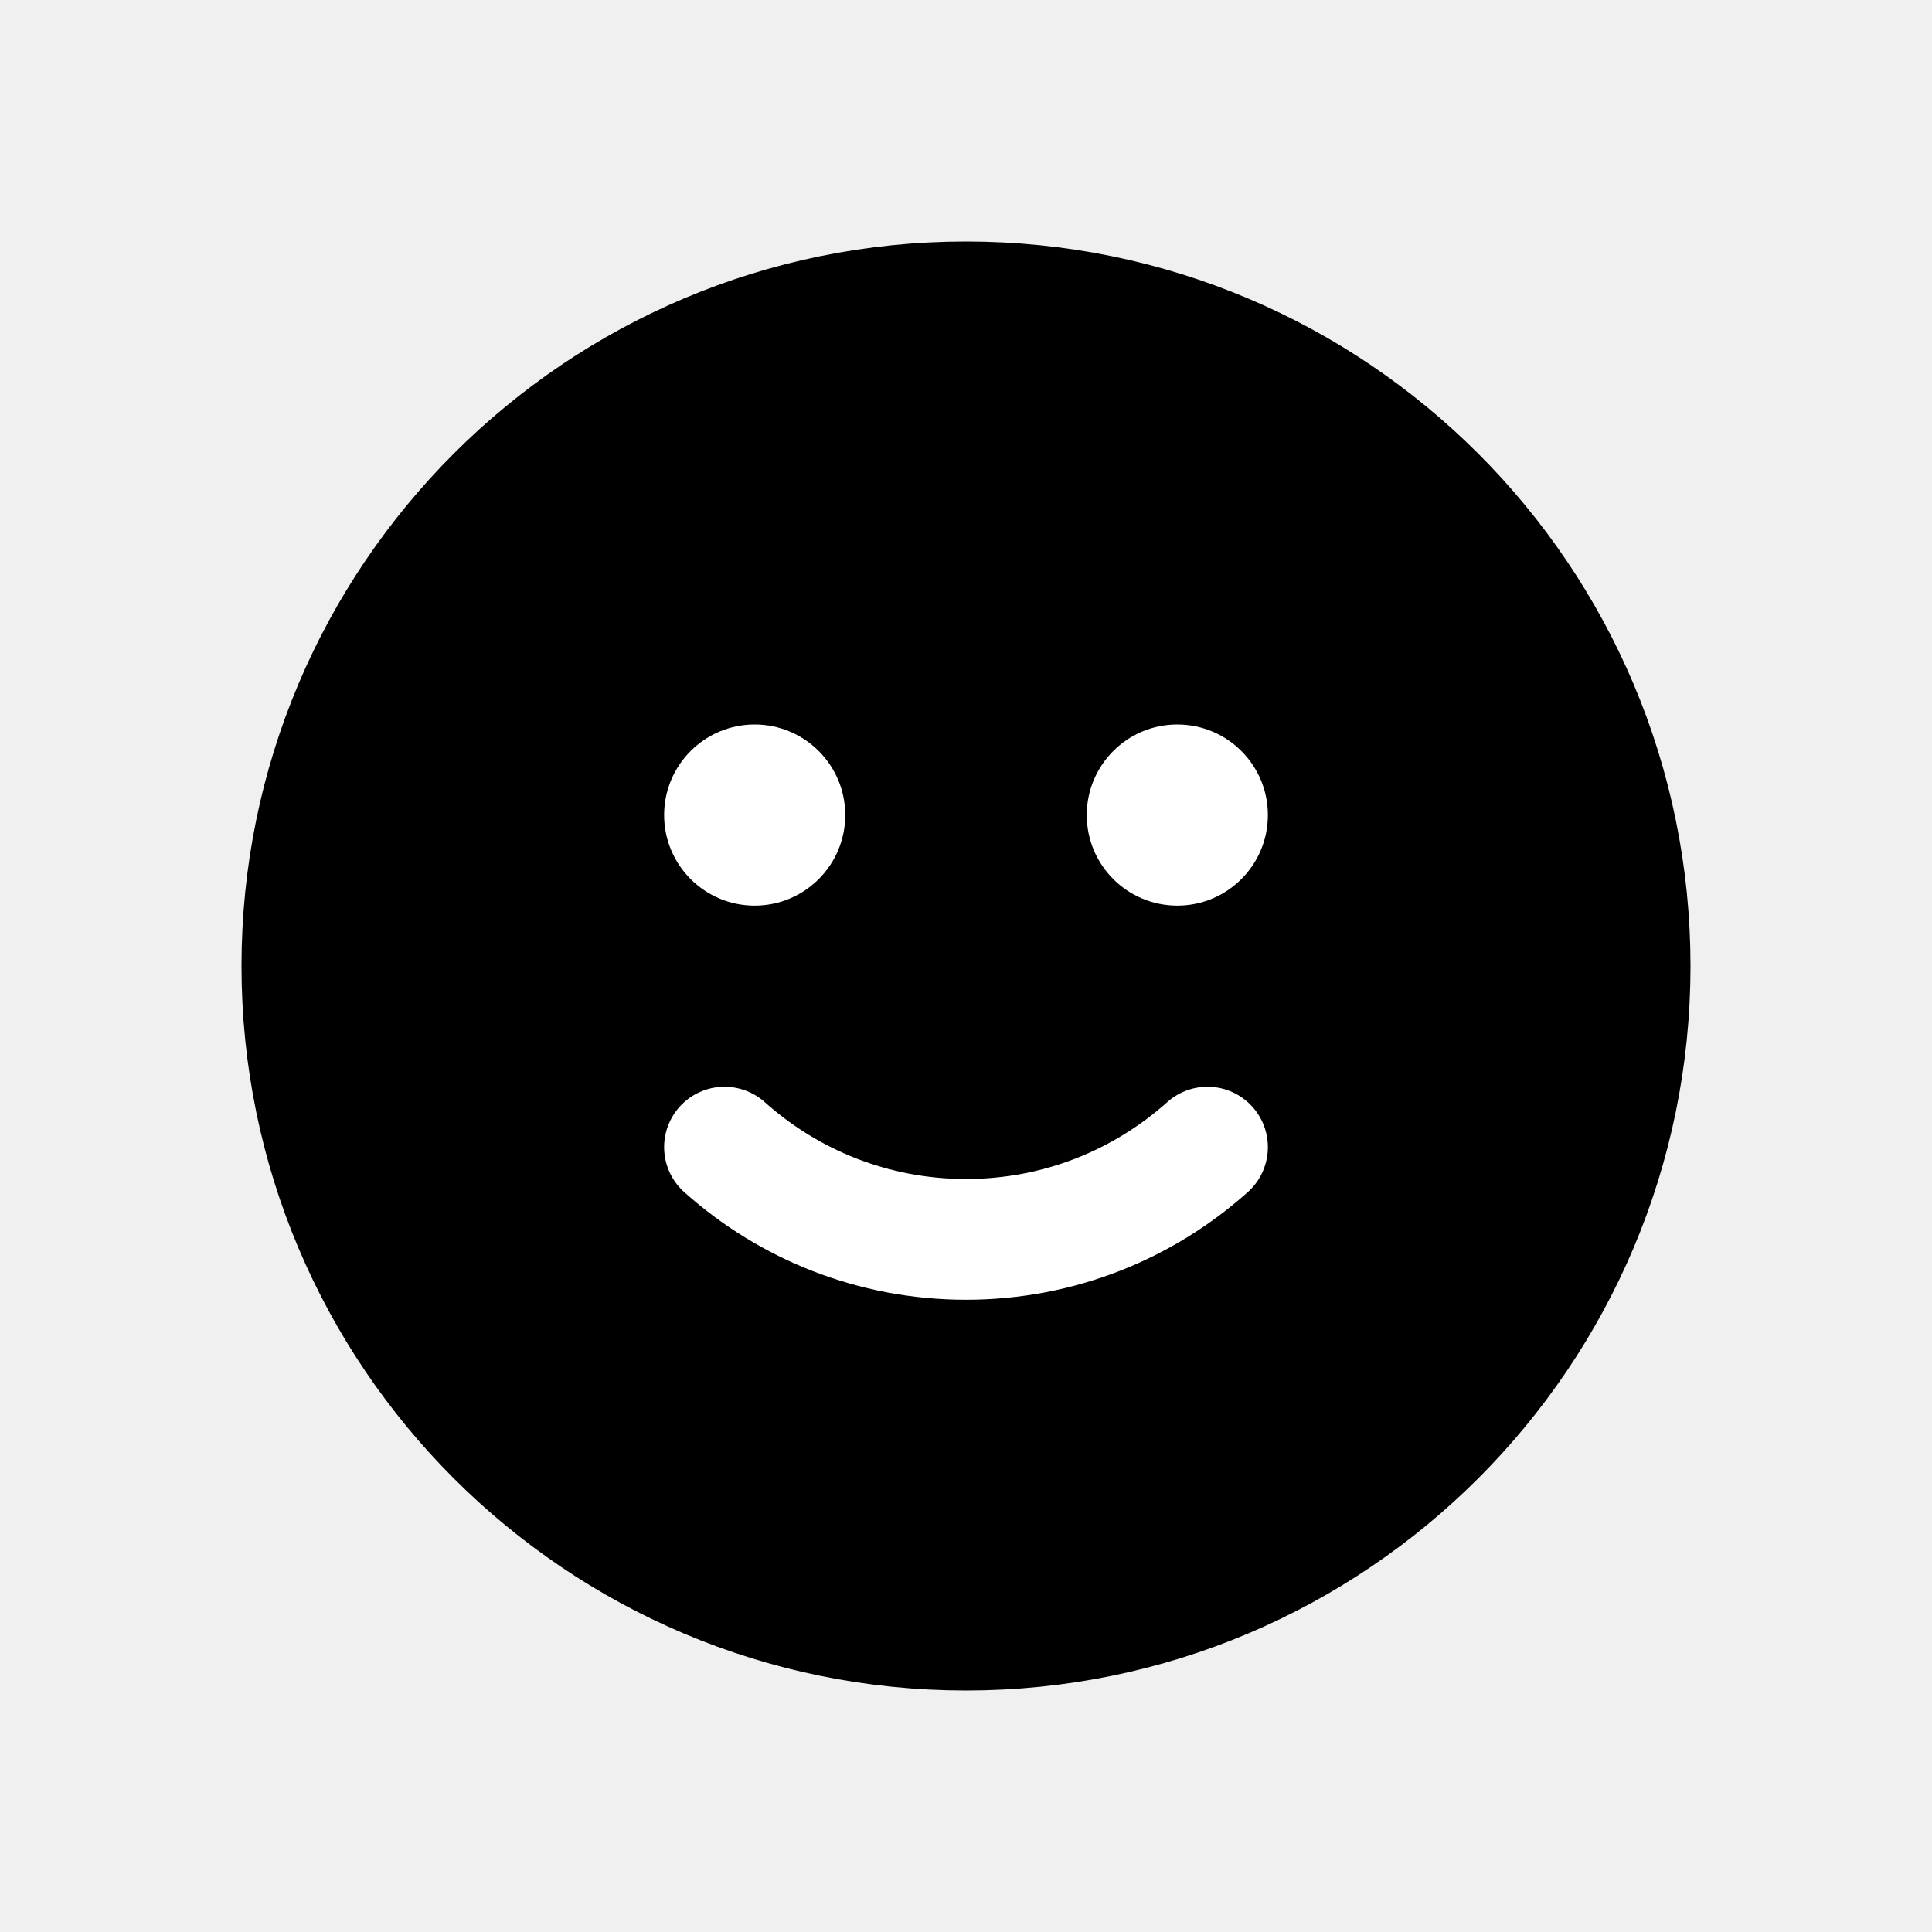
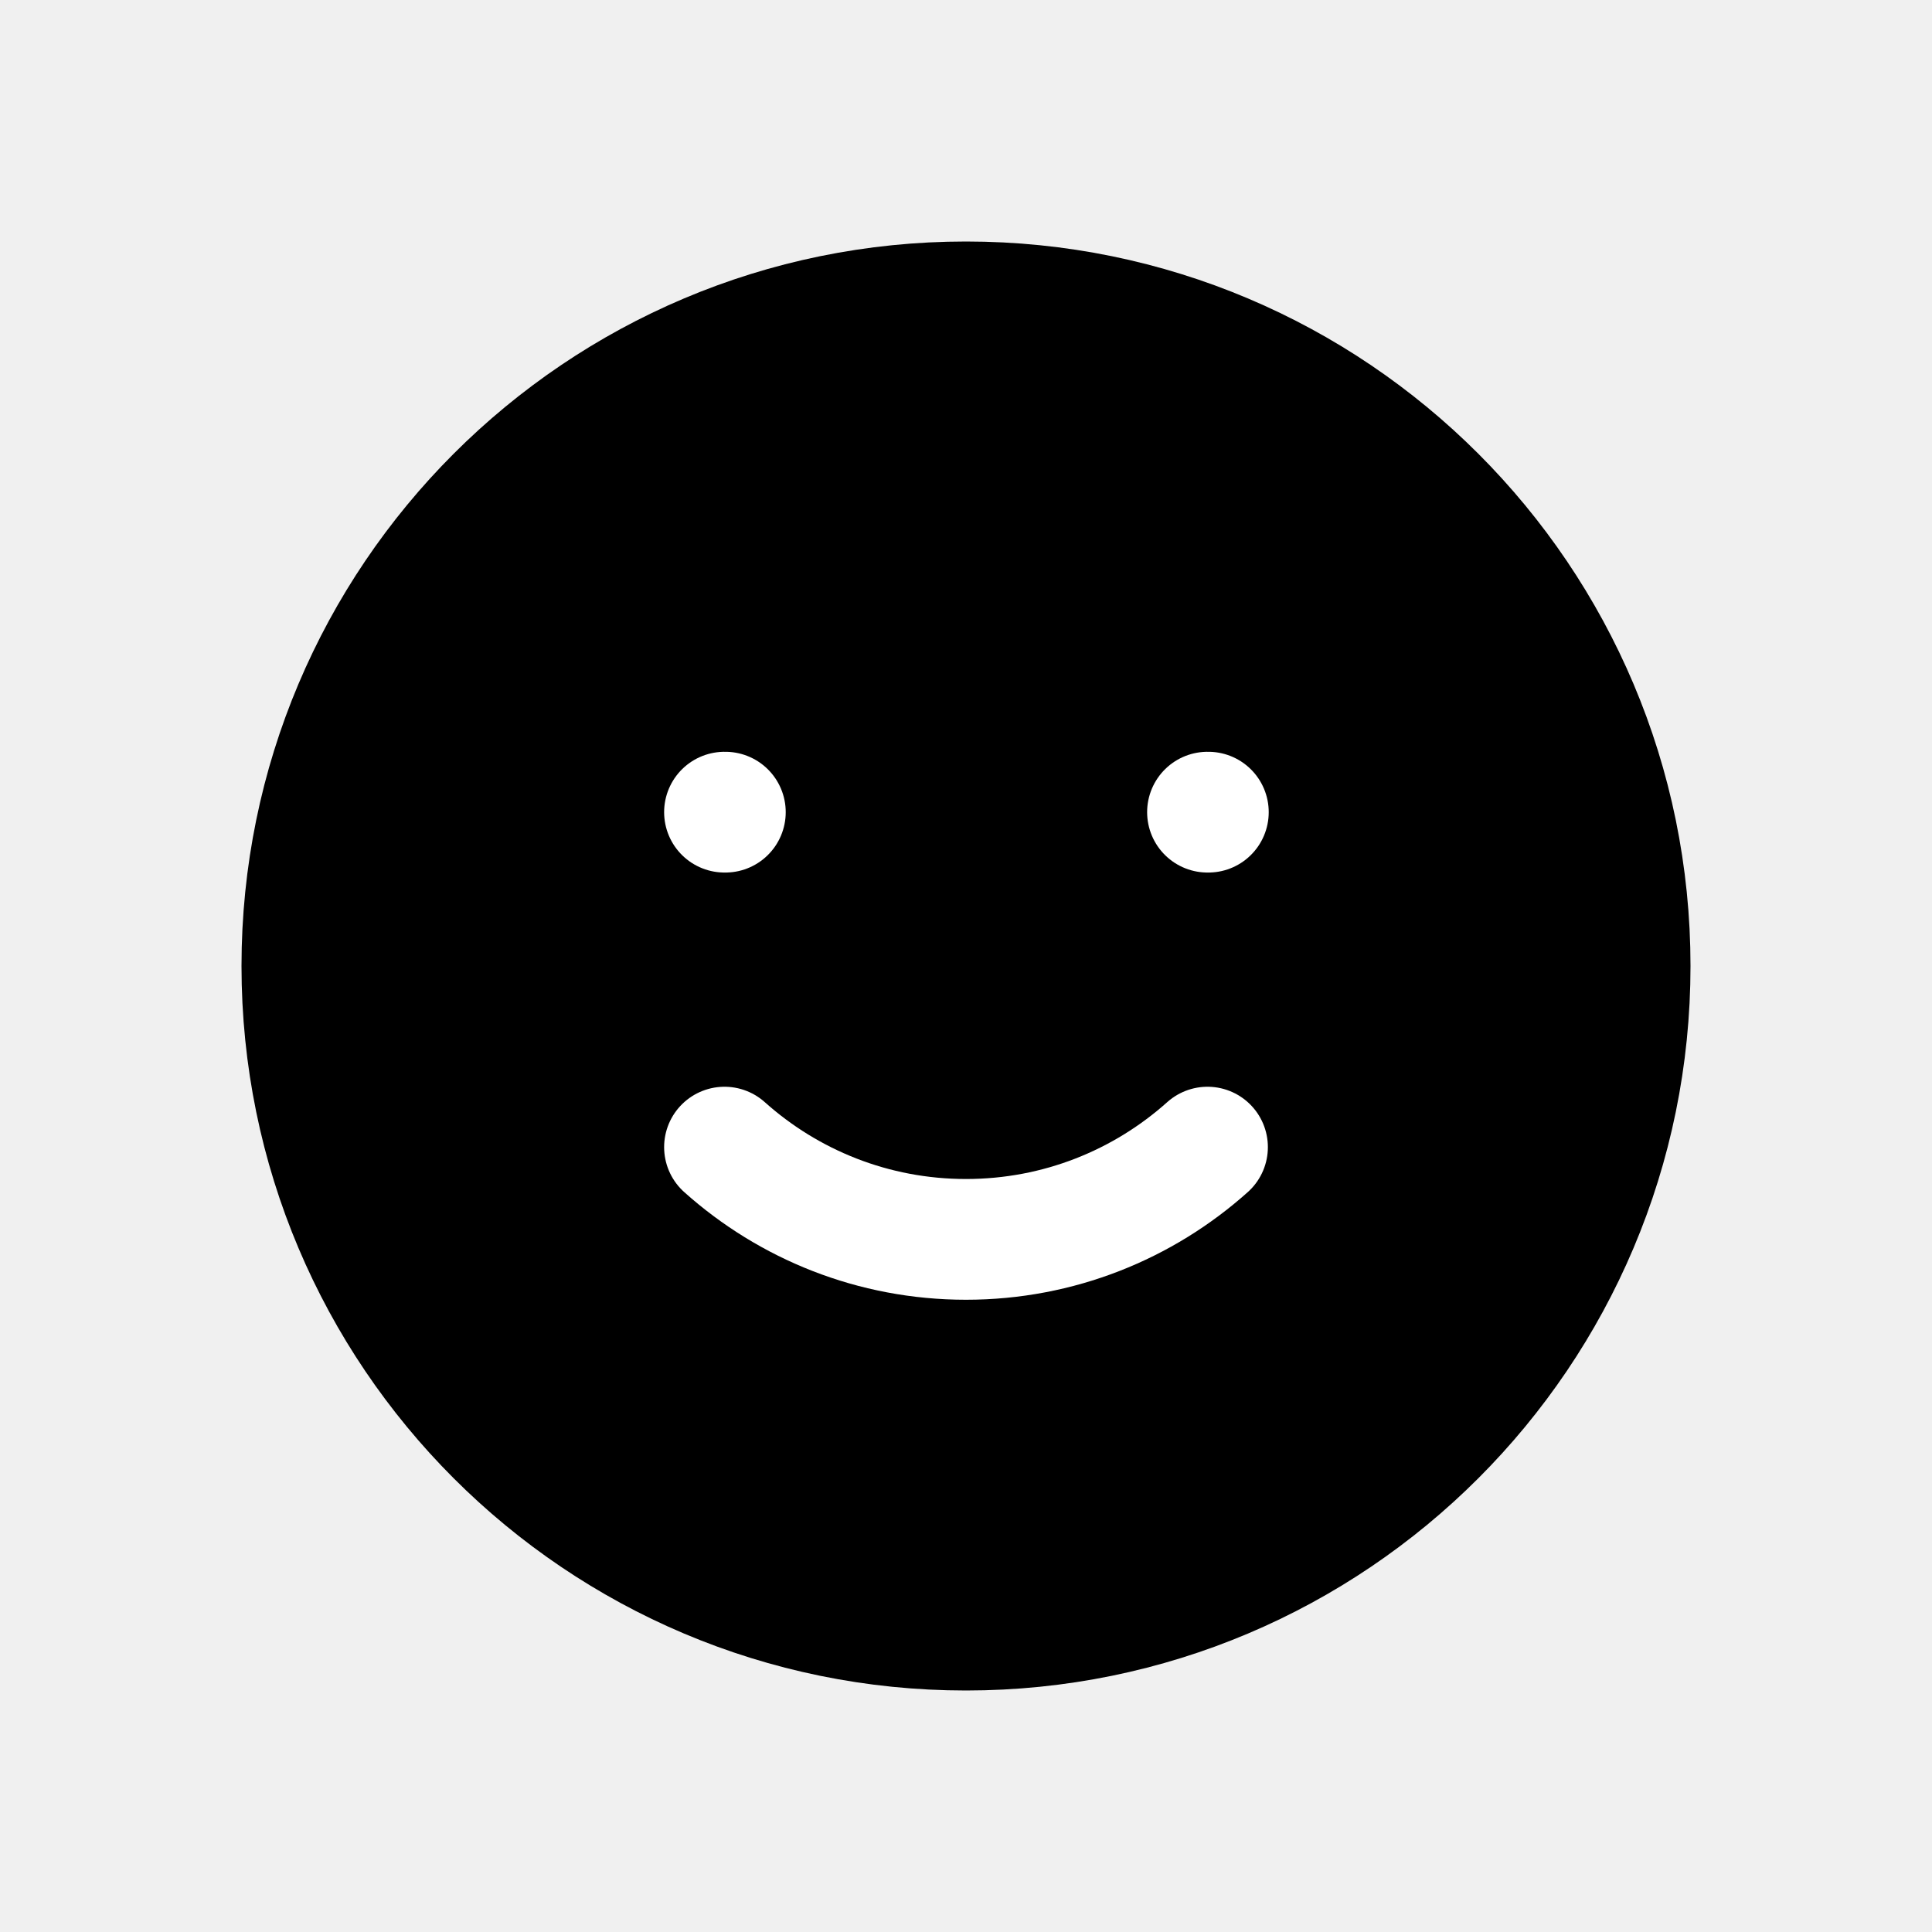
<svg xmlns="http://www.w3.org/2000/svg" width="16" height="16" viewBox="0 0 16 16" fill="none">
  <circle cx="8" cy="8" r="5.5" fill="black" stroke="black" stroke-linecap="round" stroke-linejoin="round" />
  <path d="M10 9.5C9.469 9.975 8.768 10.264 8 10.264C7.232 10.264 6.531 9.975 6 9.5" stroke="white" stroke-linecap="round" stroke-linejoin="round" />
-   <circle cx="6.25" cy="6.75" r="0.75" fill="white" />
-   <circle cx="9.75" cy="6.75" r="0.75" fill="white" />
+   <path d="M6 6.726H6.007" stroke="white" stroke-linecap="round" stroke-linejoin="round" />
+   <path d="M10 6.726H10.007" stroke="white" stroke-linecap="round" stroke-linejoin="round" />
</svg>
